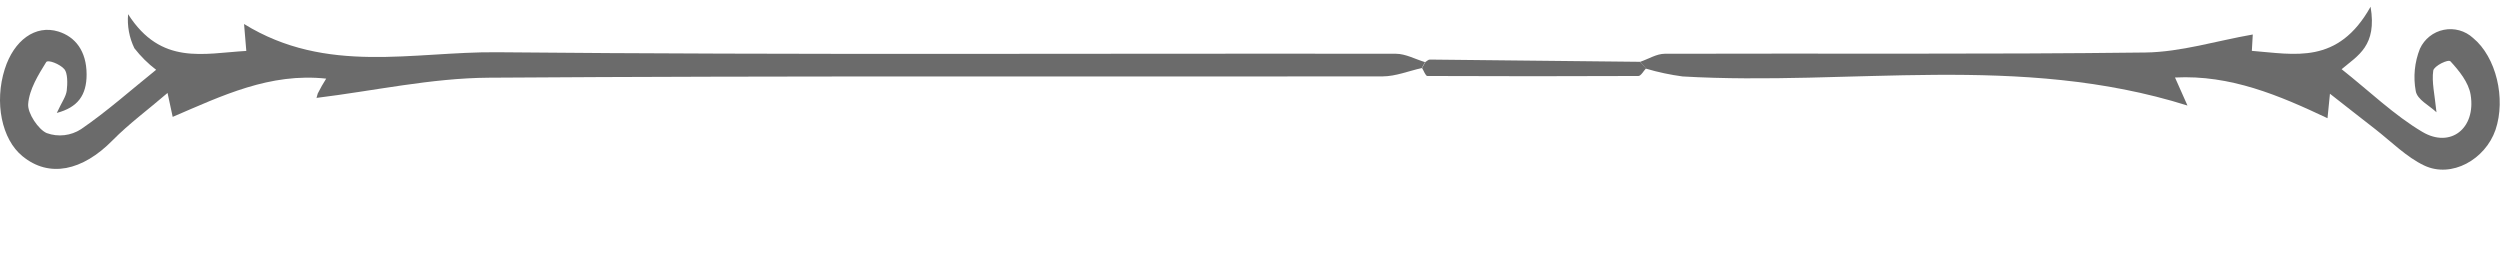
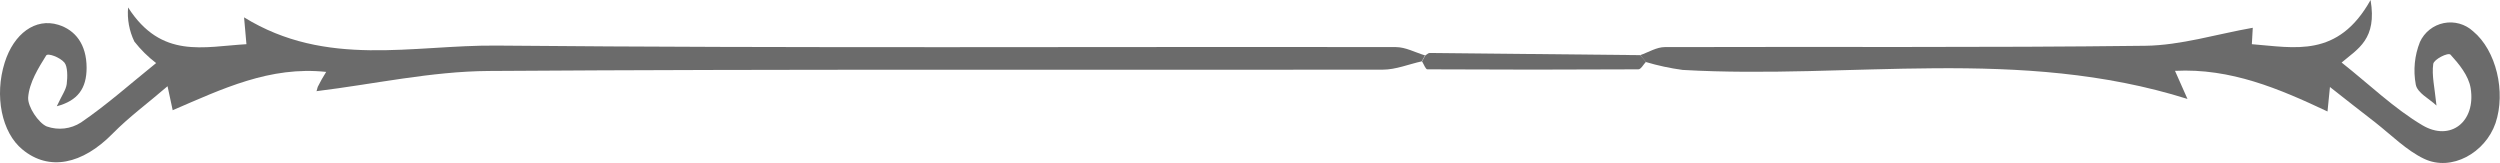
- <svg xmlns="http://www.w3.org/2000/svg" viewBox="0 0 379 40">
+ <svg xmlns="http://www.w3.org/2000/svg" viewBox="0 0 379 24.71">
  <defs>
    <style>.cls-1{opacity:0.68;}.cls-2{fill:#262626;}</style>
  </defs>
  <g id="barre_contact">
    <g class="cls-1">
-       <path class="cls-2" d="M215.54,10.32c-2,.44-3.94,1.25-5.91,1.26-45.19.07-90.38-.11-135.56.2-8.71.06-17.41,2-26.08,3.06-.13.53,0-.1.18-.66a24.61,24.61,0,0,1,1.28-2.26c-8.54-.92-15.79,2.59-23.27,5.8-.22-1-.41-1.91-.78-3.63-3,2.58-5.83,4.65-8.34,7.19C12.5,25.92,7.44,27,3.41,23.68.26,21.13-.88,15.52.72,10.48,2.1,6.12,5.36,3.7,8.85,4.78c2.54.79,4.27,2.92,4.28,6.5,0,3.16-1.34,5-4.52,5.84.79-1.7,1.4-2.49,1.51-3.39.13-1.07.14-2.66-.36-3.24C9.09,9.71,7.26,9,7,9.42c-1.18,1.91-2.56,4.11-2.73,6.35-.11,1.41,1.57,3.89,2.82,4.41a5.88,5.88,0,0,0,5.2-.6c3.89-2.66,7.54-5.91,11.38-9a17.93,17.93,0,0,1-3.3-3.27,9.86,9.86,0,0,1-.95-5.16c5,7.82,11.43,5.94,17.92,5.57L37,3.64C49.52,11.36,62.6,7.81,75.33,7.92c45.43.43,90.86.16,136.29.23,1.47,0,2.95.83,4.42,1.27C215.88,9.72,215.71,10,215.54,10.32Z" />
-       <path class="cls-2" d="M248.65,9.37c1.25-.42,2.49-1.22,3.73-1.22,24.28-.08,48.57.11,72.85-.19,5.39-.07,10.78-1.77,16.29-2.73,0,.08-.06,1.08-.14,2.48,6.47.5,13.05,2.16,18-6.69,1,5.93-1.91,7.38-4.39,9.47,4.15,3.28,8,7,12.25,9.51s8.13-.53,7.31-5.62c-.31-1.92-1.79-3.7-3.05-5.07-.35-.39-2.52.7-2.62,1.4-.25,1.72.22,3.62.49,6.31-1.13-1.07-2.9-1.9-3.14-3.2a11.62,11.62,0,0,1,.63-6.43,5.08,5.08,0,0,1,8.06-1.63c3.5,2.88,5,9.18,3.4,13.92-1.55,4.5-6.66,7.38-10.81,5.41-2.65-1.25-5-3.62-7.42-5.51-2.15-1.66-4.28-3.35-6.87-5.37-.17,1.65-.26,2.56-.37,3.71-7.33-3.46-14.7-6.6-23.12-6.17L331.62,16c-25.43-8-51.09-2.94-76.53-4.41a36.37,36.37,0,0,1-5.55-1.18Z" />
-       <path class="cls-2" d="M248.65,9.37l.89,1c-.39.4-.77,1.14-1.15,1.15q-16,.07-32,0c-.28,0-.54-.79-.81-1.21.18-.31.35-.61.51-.91.22-.13.44-.37.66-.37Z" />
+       <path class="cls-2" d="M215.54,9.3c-2,.44-3.94,1.26-5.91,1.26-45.19.07-90.38-.11-135.56.2-8.71.06-17.41,2-26.08,3.06-.13.53,0-.1.18-.65a24.26,24.26,0,0,1,1.28-2.27c-8.54-.91-15.79,2.59-23.27,5.81-.22-1-.41-1.91-.78-3.64-3,2.59-5.83,4.65-8.34,7.2C12.5,24.91,7.44,26,3.41,22.67.26,20.11-.88,14.51.72,9.46,2.1,5.1,5.36,2.68,8.85,3.76c2.54.79,4.27,2.92,4.28,6.5,0,3.16-1.34,5-4.52,5.85.79-1.7,1.4-2.5,1.51-3.39.13-1.07.14-2.66-.36-3.24C9.09,8.69,7.26,8,7,8.41c-1.18,1.9-2.56,4.1-2.73,6.34-.11,1.41,1.57,3.9,2.82,4.42a5.91,5.91,0,0,0,5.2-.61c3.89-2.65,7.54-5.91,11.38-9a18.19,18.19,0,0,1-3.3-3.26,9.88,9.88,0,0,1-.95-5.17C24.47,9,30.87,7.07,37.36,6.7L37,2.63C49.52,10.34,62.6,6.79,75.33,6.91c45.43.42,90.86.15,136.29.23,1.47,0,2.95.82,4.42,1.26C215.88,8.7,215.71,9,215.54,9.3Z" />
+       <path class="cls-2" d="M248.65,8.36c1.25-.43,2.49-1.22,3.73-1.22,24.28-.08,48.57.1,72.85-.2,5.39-.07,10.78-1.76,16.29-2.73,0,.09-.06,1.08-.14,2.49,6.47.5,13.05,2.15,18-6.7,1,5.94-1.91,7.38-4.39,9.48,4.15,3.28,8,7,12.25,9.51s8.13-.53,7.31-5.63c-.31-1.91-1.79-3.69-3.05-5.07-.35-.39-2.52.7-2.62,1.4-.25,1.73.22,3.62.49,6.31-1.13-1.07-2.9-1.9-3.14-3.19a11.65,11.65,0,0,1,.63-6.44,5.08,5.08,0,0,1,8.06-1.63c3.5,2.89,5,9.18,3.4,13.93-1.55,4.49-6.66,7.38-10.81,5.41-2.65-1.25-5-3.62-7.42-5.52-2.15-1.65-4.28-3.34-6.87-5.37-.17,1.65-.26,2.56-.37,3.71-7.33-3.46-14.7-6.59-23.12-6.16L331.62,15c-25.43-8-51.09-2.94-76.53-4.4a36.41,36.41,0,0,1-5.55-1.19Z" />
+       <path class="cls-2" d="M248.65,8.36l.89,1c-.39.4-.77,1.15-1.15,1.15q-16,.09-32,0c-.28,0-.54-.78-.81-1.21.18-.31.35-.61.51-.91.22-.12.44-.37.66-.36Q232.68,8.18,248.65,8.36Z" />
    </g>
  </g>
</svg>
